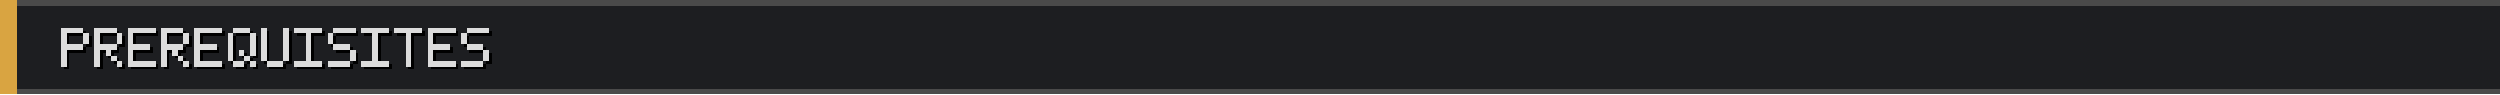
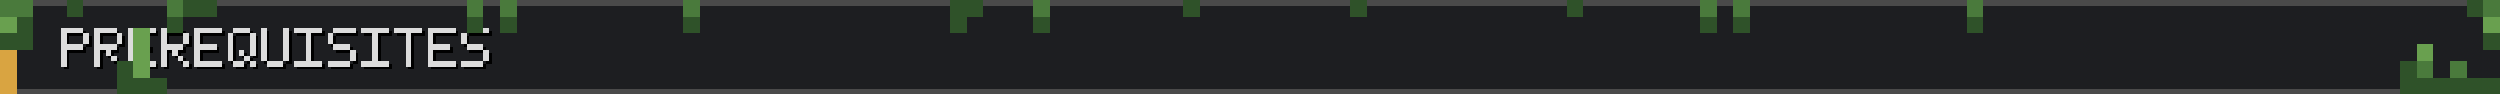
<svg xmlns="http://www.w3.org/2000/svg" width="900" height="34" viewBox="0 0 900 34" shape-rendering="crispEdges" role="img" aria-label="Prerequisites">
  <style />
  <rect width="900" height="34" fill="#1d1e21" />
  <rect width="900" height="2" fill="#4a4a4a" />
  <rect y="32" width="900" height="2" fill="#4a4a4a" />
  <rect width="6" height="34" fill="#d9a441" />
  <path fill="#000000" d="M23 11h8v2h-8zM23 13h2v2h-2zM31 13h2v2h-2zM23 15h2v2h-2zM31 15h2v2h-2zM23 17h8v2h-8zM23 19h2v2h-2zM23 21h2v2h-2zM23 23h2v2h-2zM35 11h8v2h-8zM35 13h2v2h-2zM43 13h2v2h-2zM35 15h2v2h-2zM43 15h2v2h-2zM35 17h8v2h-8zM35 19h2v2h-2zM39 19h2v2h-2zM35 21h2v2h-2zM41 21h2v2h-2zM35 23h2v2h-2zM43 23h2v2h-2zM47 11h10v2h-10zM47 13h2v2h-2zM47 15h2v2h-2zM47 17h8v2h-8zM47 19h2v2h-2zM47 21h2v2h-2zM47 23h10v2h-10zM59 11h8v2h-8zM59 13h2v2h-2zM67 13h2v2h-2zM59 15h2v2h-2zM67 15h2v2h-2zM59 17h8v2h-8zM59 19h2v2h-2zM63 19h2v2h-2zM59 21h2v2h-2zM65 21h2v2h-2zM59 23h2v2h-2zM67 23h2v2h-2zM71 11h10v2h-10zM71 13h2v2h-2zM71 15h2v2h-2zM71 17h8v2h-8zM71 19h2v2h-2zM71 21h2v2h-2zM71 23h10v2h-10zM85 11h6v2h-6zM83 13h2v2h-2zM91 13h2v2h-2zM83 15h2v2h-2zM91 15h2v2h-2zM83 17h2v2h-2zM91 17h2v2h-2zM83 19h2v2h-2zM87 19h2v2h-2zM91 19h2v2h-2zM83 21h2v2h-2zM89 21h2v2h-2zM85 23h4v2h-4zM91 23h2v2h-2zM95 11h2v2h-2zM103 11h2v2h-2zM95 13h2v2h-2zM103 13h2v2h-2zM95 15h2v2h-2zM103 15h2v2h-2zM95 17h2v2h-2zM103 17h2v2h-2zM95 19h2v2h-2zM103 19h2v2h-2zM95 21h2v2h-2zM103 21h2v2h-2zM97 23h6v2h-6zM107 11h10v2h-10zM111 13h2v2h-2zM111 15h2v2h-2zM111 17h2v2h-2zM111 19h2v2h-2zM111 21h2v2h-2zM107 23h10v2h-10zM121 11h8v2h-8zM119 13h2v2h-2zM119 15h2v2h-2zM121 17h6v2h-6zM127 19h2v2h-2zM127 21h2v2h-2zM119 23h8v2h-8zM131 11h10v2h-10zM135 13h2v2h-2zM135 15h2v2h-2zM135 17h2v2h-2zM135 19h2v2h-2zM135 21h2v2h-2zM131 23h10v2h-10zM143 11h10v2h-10zM147 13h2v2h-2zM147 15h2v2h-2zM147 17h2v2h-2zM147 19h2v2h-2zM147 21h2v2h-2zM147 23h2v2h-2zM155 11h10v2h-10zM155 13h2v2h-2zM155 15h2v2h-2zM155 17h8v2h-8zM155 19h2v2h-2zM155 21h2v2h-2zM155 23h10v2h-10zM169 11h8v2h-8zM167 13h2v2h-2zM167 15h2v2h-2zM169 17h6v2h-6zM175 19h2v2h-2zM175 21h2v2h-2zM167 23h8v2h-8z" />
  <path fill="#dcdcdc" d="M22 10h8v2h-8zM22 12h2v2h-2zM30 12h2v2h-2zM22 14h2v2h-2zM30 14h2v2h-2zM22 16h8v2h-8zM22 18h2v2h-2zM22 20h2v2h-2zM22 22h2v2h-2zM34 10h8v2h-8zM34 12h2v2h-2zM42 12h2v2h-2zM34 14h2v2h-2zM42 14h2v2h-2zM34 16h8v2h-8zM34 18h2v2h-2zM38 18h2v2h-2zM34 20h2v2h-2zM40 20h2v2h-2zM34 22h2v2h-2zM42 22h2v2h-2zM46 10h10v2h-10zM46 12h2v2h-2zM46 14h2v2h-2zM46 16h8v2h-8zM46 18h2v2h-2zM46 20h2v2h-2zM46 22h10v2h-10zM58 10h8v2h-8zM58 12h2v2h-2zM66 12h2v2h-2zM58 14h2v2h-2zM66 14h2v2h-2zM58 16h8v2h-8zM58 18h2v2h-2zM62 18h2v2h-2zM58 20h2v2h-2zM64 20h2v2h-2zM58 22h2v2h-2zM66 22h2v2h-2zM70 10h10v2h-10zM70 12h2v2h-2zM70 14h2v2h-2zM70 16h8v2h-8zM70 18h2v2h-2zM70 20h2v2h-2zM70 22h10v2h-10zM84 10h6v2h-6zM82 12h2v2h-2zM90 12h2v2h-2zM82 14h2v2h-2zM90 14h2v2h-2zM82 16h2v2h-2zM90 16h2v2h-2zM82 18h2v2h-2zM86 18h2v2h-2zM90 18h2v2h-2zM82 20h2v2h-2zM88 20h2v2h-2zM84 22h4v2h-4zM90 22h2v2h-2zM94 10h2v2h-2zM102 10h2v2h-2zM94 12h2v2h-2zM102 12h2v2h-2zM94 14h2v2h-2zM102 14h2v2h-2zM94 16h2v2h-2zM102 16h2v2h-2zM94 18h2v2h-2zM102 18h2v2h-2zM94 20h2v2h-2zM102 20h2v2h-2zM96 22h6v2h-6zM106 10h10v2h-10zM110 12h2v2h-2zM110 14h2v2h-2zM110 16h2v2h-2zM110 18h2v2h-2zM110 20h2v2h-2zM106 22h10v2h-10zM120 10h8v2h-8zM118 12h2v2h-2zM118 14h2v2h-2zM120 16h6v2h-6zM126 18h2v2h-2zM126 20h2v2h-2zM118 22h8v2h-8zM130 10h10v2h-10zM134 12h2v2h-2zM134 14h2v2h-2zM134 16h2v2h-2zM134 18h2v2h-2zM134 20h2v2h-2zM130 22h10v2h-10zM142 10h10v2h-10zM146 12h2v2h-2zM146 14h2v2h-2zM146 16h2v2h-2zM146 18h2v2h-2zM146 20h2v2h-2zM146 22h2v2h-2zM154 10h10v2h-10zM154 12h2v2h-2zM154 14h2v2h-2zM154 16h8v2h-8zM154 18h2v2h-2zM154 20h2v2h-2zM154 22h10v2h-10zM168 10h8v2h-8zM166 12h2v2h-2zM166 14h2v2h-2zM168 16h6v2h-6zM174 18h2v2h-2zM174 20h2v2h-2zM166 22h8v2h-8z" />
+   <g id="vines">
+     <rect x="0" y="0" width="6" height="6" fill="#4a7a3c" />
+     <rect x="6" y="0" width="6" height="6" fill="#4a7a3c" />
+     <rect x="24" y="0" width="6" height="6" fill="#2f5229" />
+     <rect x="60" y="0" width="6" height="6" fill="#4a7a3c" />
+     <rect x="66" y="0" width="6" height="6" fill="#2f5229" />
+     <rect x="72" y="0" width="6" height="6" fill="#2f5229" />
+     <rect x="168" y="0" width="6" height="6" fill="#4a7a3c" />
+     <rect x="180" y="0" width="6" height="6" fill="#4a7a3c" />
+     <rect x="246" y="0" width="6" height="6" fill="#4a7a3c" />
+     <rect x="342" y="0" width="6" height="6" fill="#2f5229" />
+     <rect x="348" y="0" width="6" height="6" fill="#2f5229" />
+     <rect x="372" y="0" width="6" height="6" fill="#4a7a3c" />
+     <rect x="426" y="0" width="6" height="6" fill="#2f5229" />
+     <rect x="486" y="0" width="6" height="6" fill="#2f5229" />
+     <rect x="564" y="0" width="6" height="6" fill="#2f5229" />
+     <rect x="612" y="0" width="6" height="6" fill="#4a7a3c" />
+     <rect x="624" y="0" width="6" height="6" fill="#4a7a3c" />
+     <rect x="708" y="0" width="6" height="6" fill="#4a7a3c" />
+     <rect x="888" y="0" width="6" height="6" fill="#2f5229" />
+     <rect x="894" y="0" width="6" height="6" fill="#4a7a3c" />
+     <rect x="0" y="6" width="6" height="6" fill="#69a04f" />
+     <rect x="6" y="6" width="6" height="6" fill="#2f5229" />
+     <rect x="60" y="6" width="6" height="6" fill="#2f5229" />
+     <rect x="168" y="6" width="6" height="6" fill="#2f5229" />
+     <rect x="180" y="6" width="6" height="6" fill="#2f5229" />
+     <rect x="246" y="6" width="6" height="6" fill="#2f5229" />
+     <rect x="342" y="6" width="6" height="6" fill="#2f5229" />
+     <rect x="372" y="6" width="6" height="6" fill="#2f5229" />
+     <rect x="612" y="6" width="6" height="6" fill="#2f5229" />
+     <rect x="624" y="6" width="6" height="6" fill="#2f5229" />
+     <rect x="708" y="6" width="6" height="6" fill="#2f5229" />
+     <rect x="894" y="6" width="6" height="6" fill="#69a04f" />
+     <rect x="48" y="10" width="6" height="6" fill="#69a04f" />
+     <rect x="0" y="12" width="6" height="6" fill="#2f5229" />
+     <rect x="6" y="12" width="6" height="6" fill="#2f5229" />
+     <rect x="894" y="12" width="6" height="6" fill="#2f5229" />
+     <rect x="48" y="16" width="6" height="6" fill="#69a04f" />
+     <rect x="870" y="16" width="6" height="6" fill="#69a04f" />
+     <rect x="42" y="22" width="6" height="6" fill="#2f5229" />
+     <rect x="48" y="22" width="6" height="6" fill="#69a04f" />
+     <rect x="864" y="22" width="6" height="6" fill="#2f5229" />
+     <rect x="870" y="22" width="6" height="6" fill="#4a7a3c" />
+     <rect x="882" y="22" width="6" height="6" fill="#4a7a3c" />
+     <rect x="42" y="28" width="6" height="6" fill="#2f5229" />
+     <rect x="48" y="28" width="6" height="6" fill="#2f5229" />
+     <rect x="54" y="28" width="6" height="6" fill="#2f5229" />
+     <rect x="864" y="28" width="6" height="6" fill="#2f5229" />
+     <rect x="870" y="28" width="6" height="6" fill="#2f5229" />
+     <rect x="876" y="28" width="6" height="6" fill="#2f5229" />
+     <rect x="882" y="28" width="6" height="6" fill="#2f5229" />
+     <rect x="888" y="28" width="6" height="6" fill="#2f5229" />
+     <rect x="894" y="28" width="6" height="6" fill="#2f5229" />
+   </g>
</svg>
